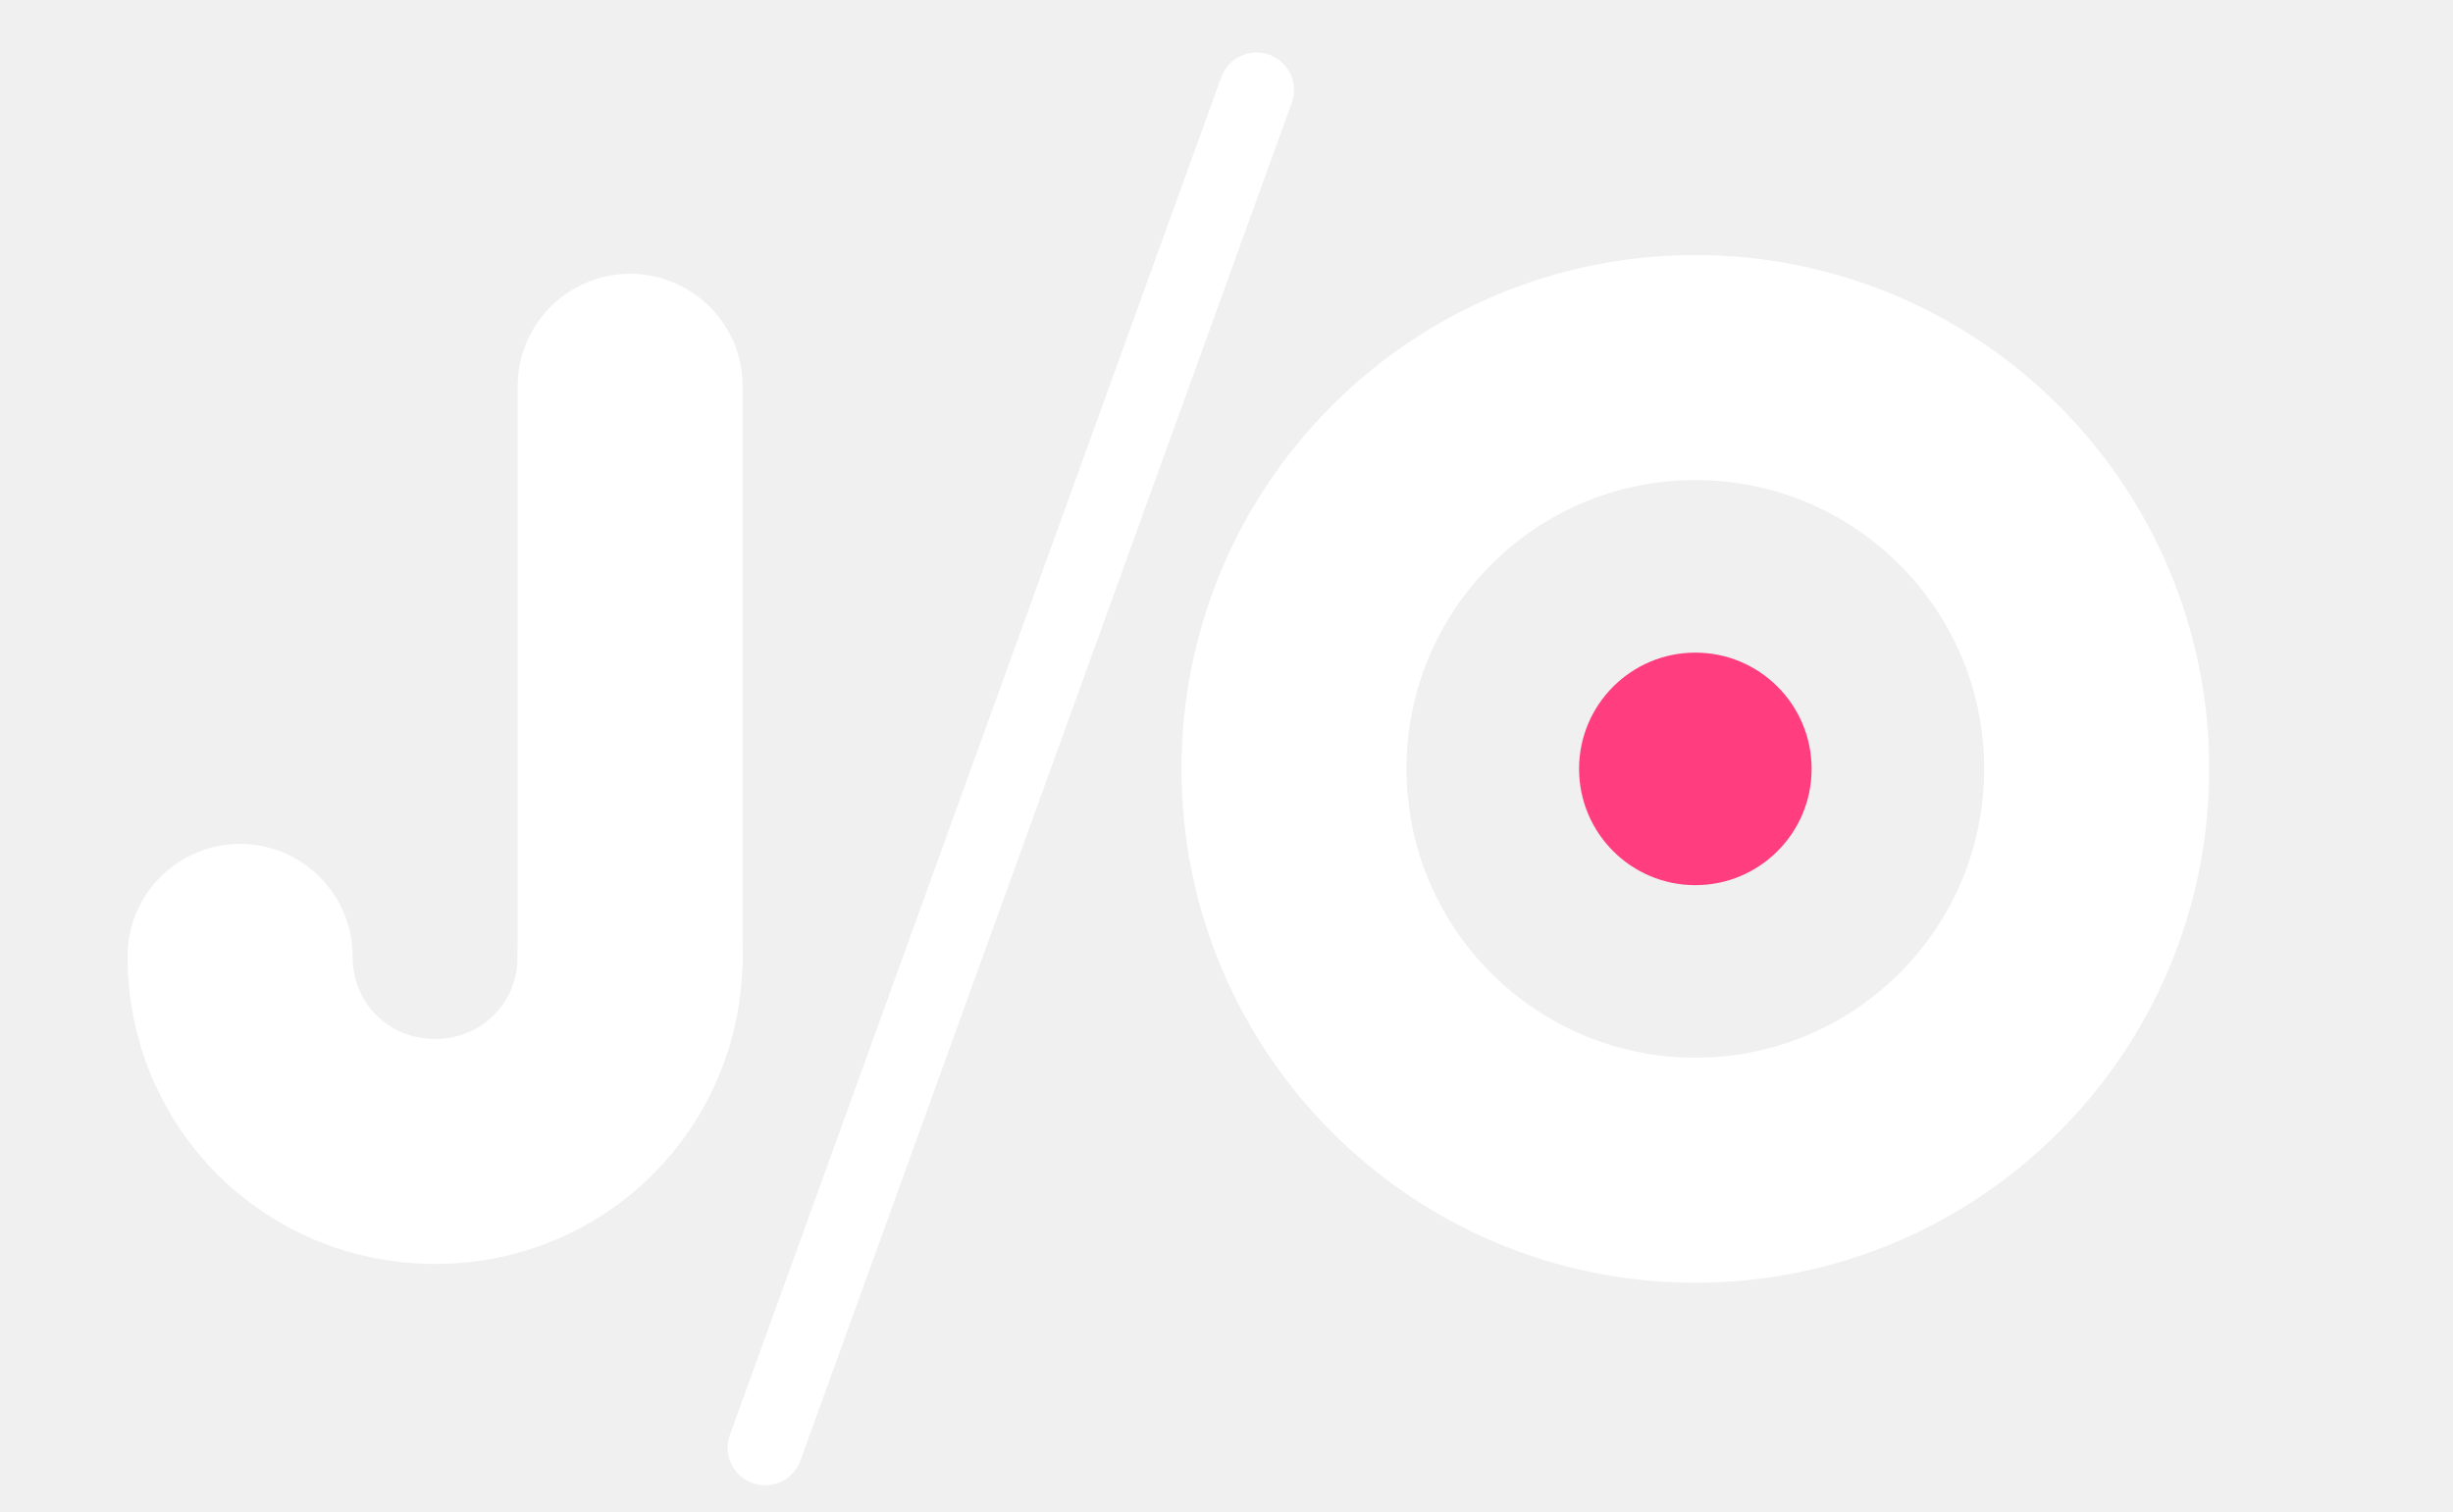
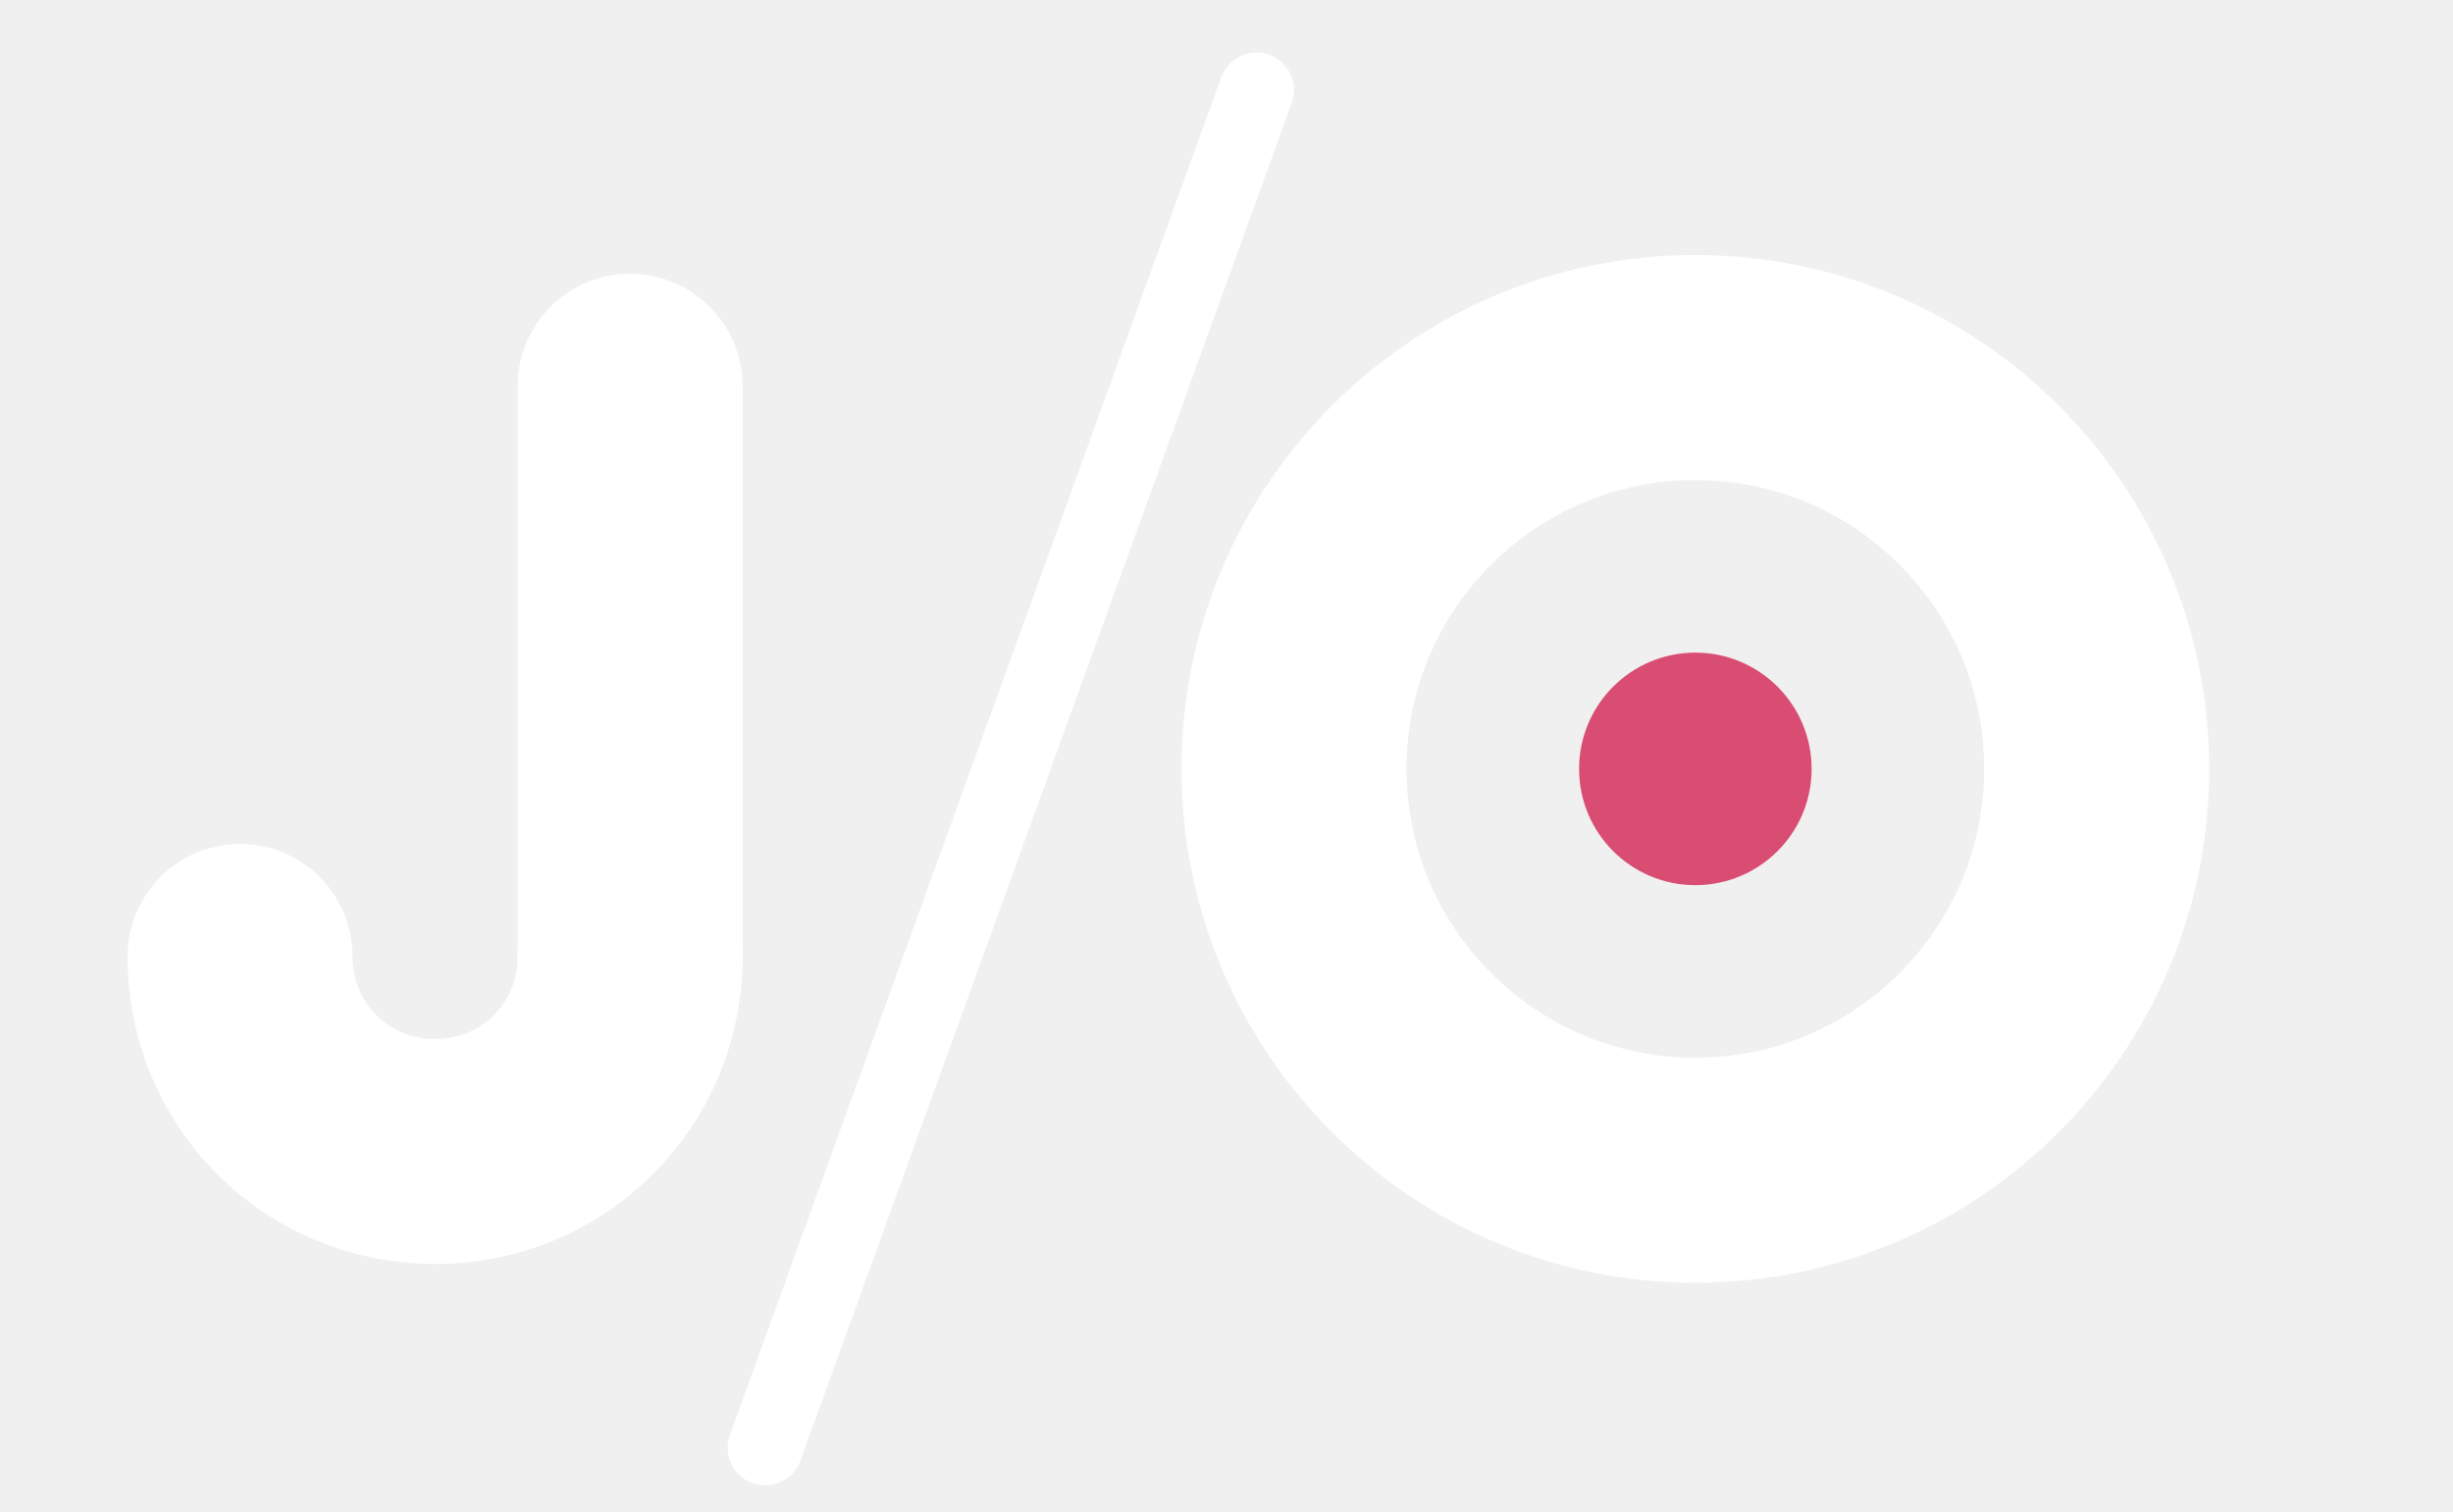
<svg xmlns="http://www.w3.org/2000/svg" version="1.1" id="레이어_1" x="0px" y="0px" viewBox="0 0 65.4 40.3" style="enable-background:new 0 0 65.4 40.3;" xml:space="preserve">
  <style type="text/css">
- 	.st0{fill:#FF3D7F;}
+ 	.st0{fill:#DA4D73;}
	.st1{fill:none;stroke:#FFFFFF;stroke-width:2;stroke-linecap:round;stroke-miterlimit:10;}
	.st2{fill:none;stroke:#FFFFFF;stroke-width:6;stroke-linecap:round;stroke-miterlimit:10;}
</style>
  <circle class="st0" cx="45.2" cy="20.5" r="3.1" />
  <line class="st1" x1="20.4" y1="38.6" x2="33.5" y2="2.4" />
  <g>
    <path class="st2" d="M6.4,25.5c0,2.9,2.3,5.2,5.2,5.2s5.2-2.3,5.2-5.2" />
    <line class="st2" x1="16.8" y1="25.5" x2="16.8" y2="10.3" />
  </g>
  <circle class="st2" cx="45.2" cy="20.5" r="10.7" />
</svg>
